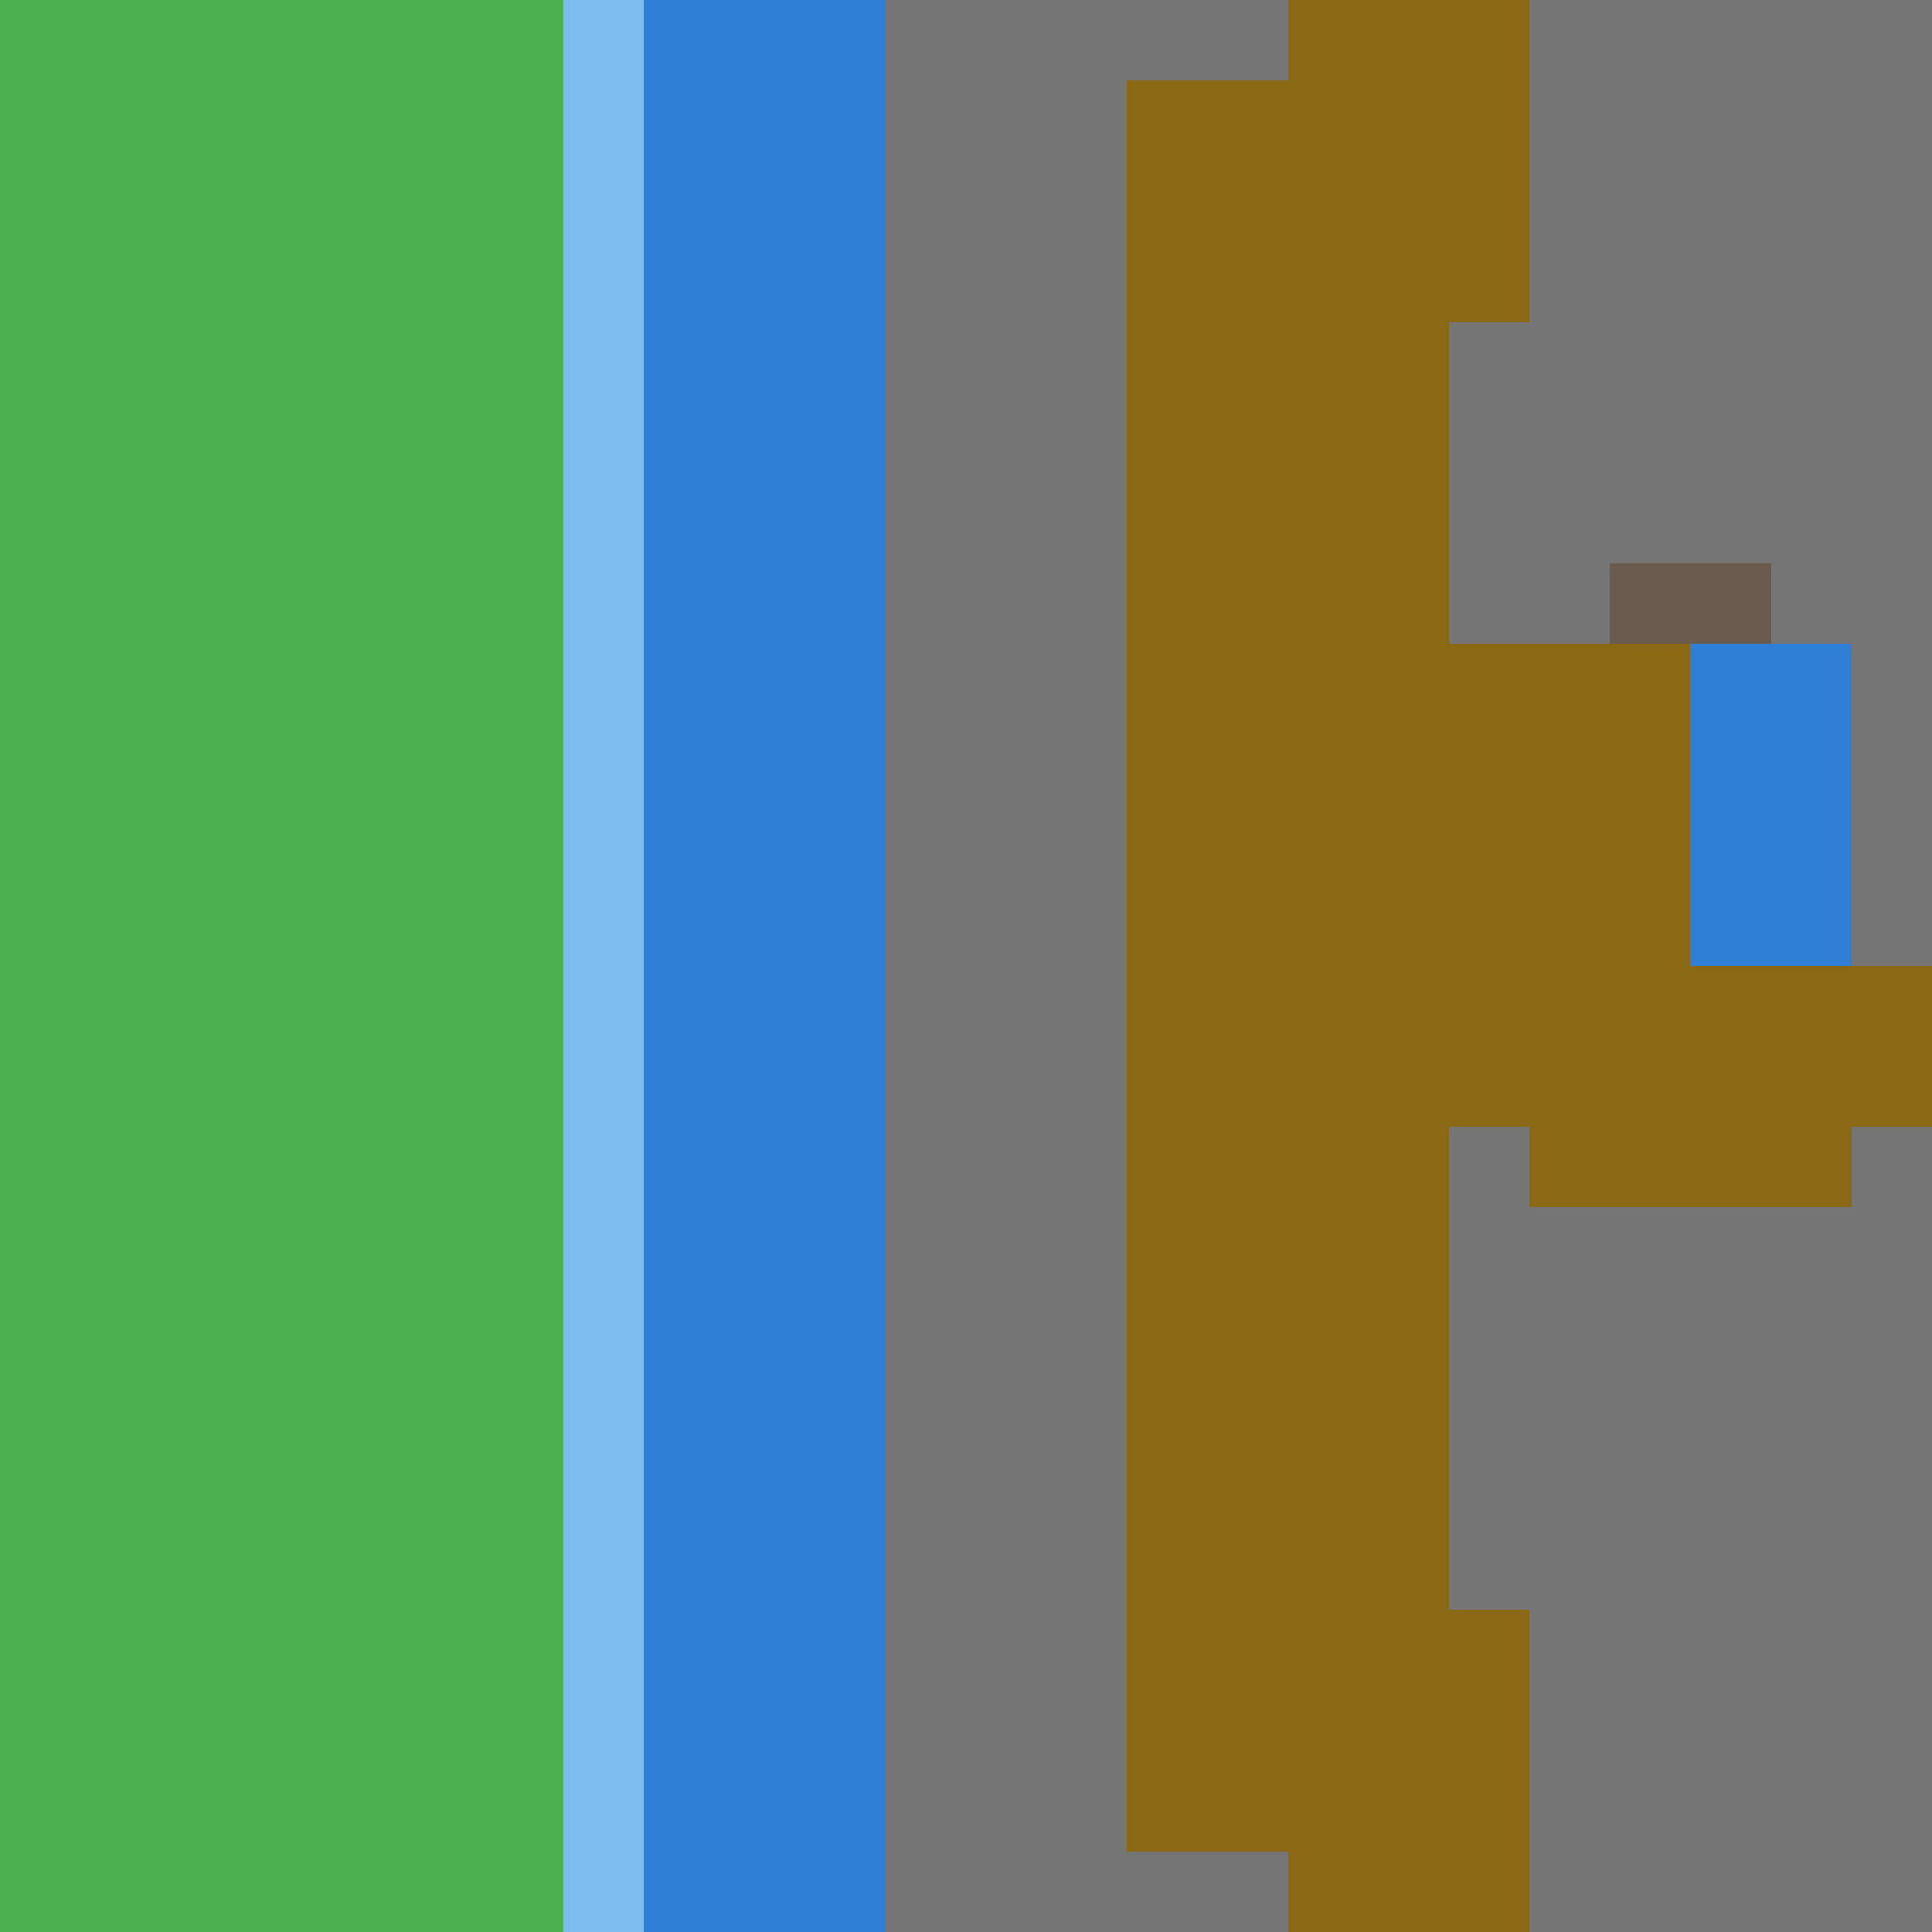
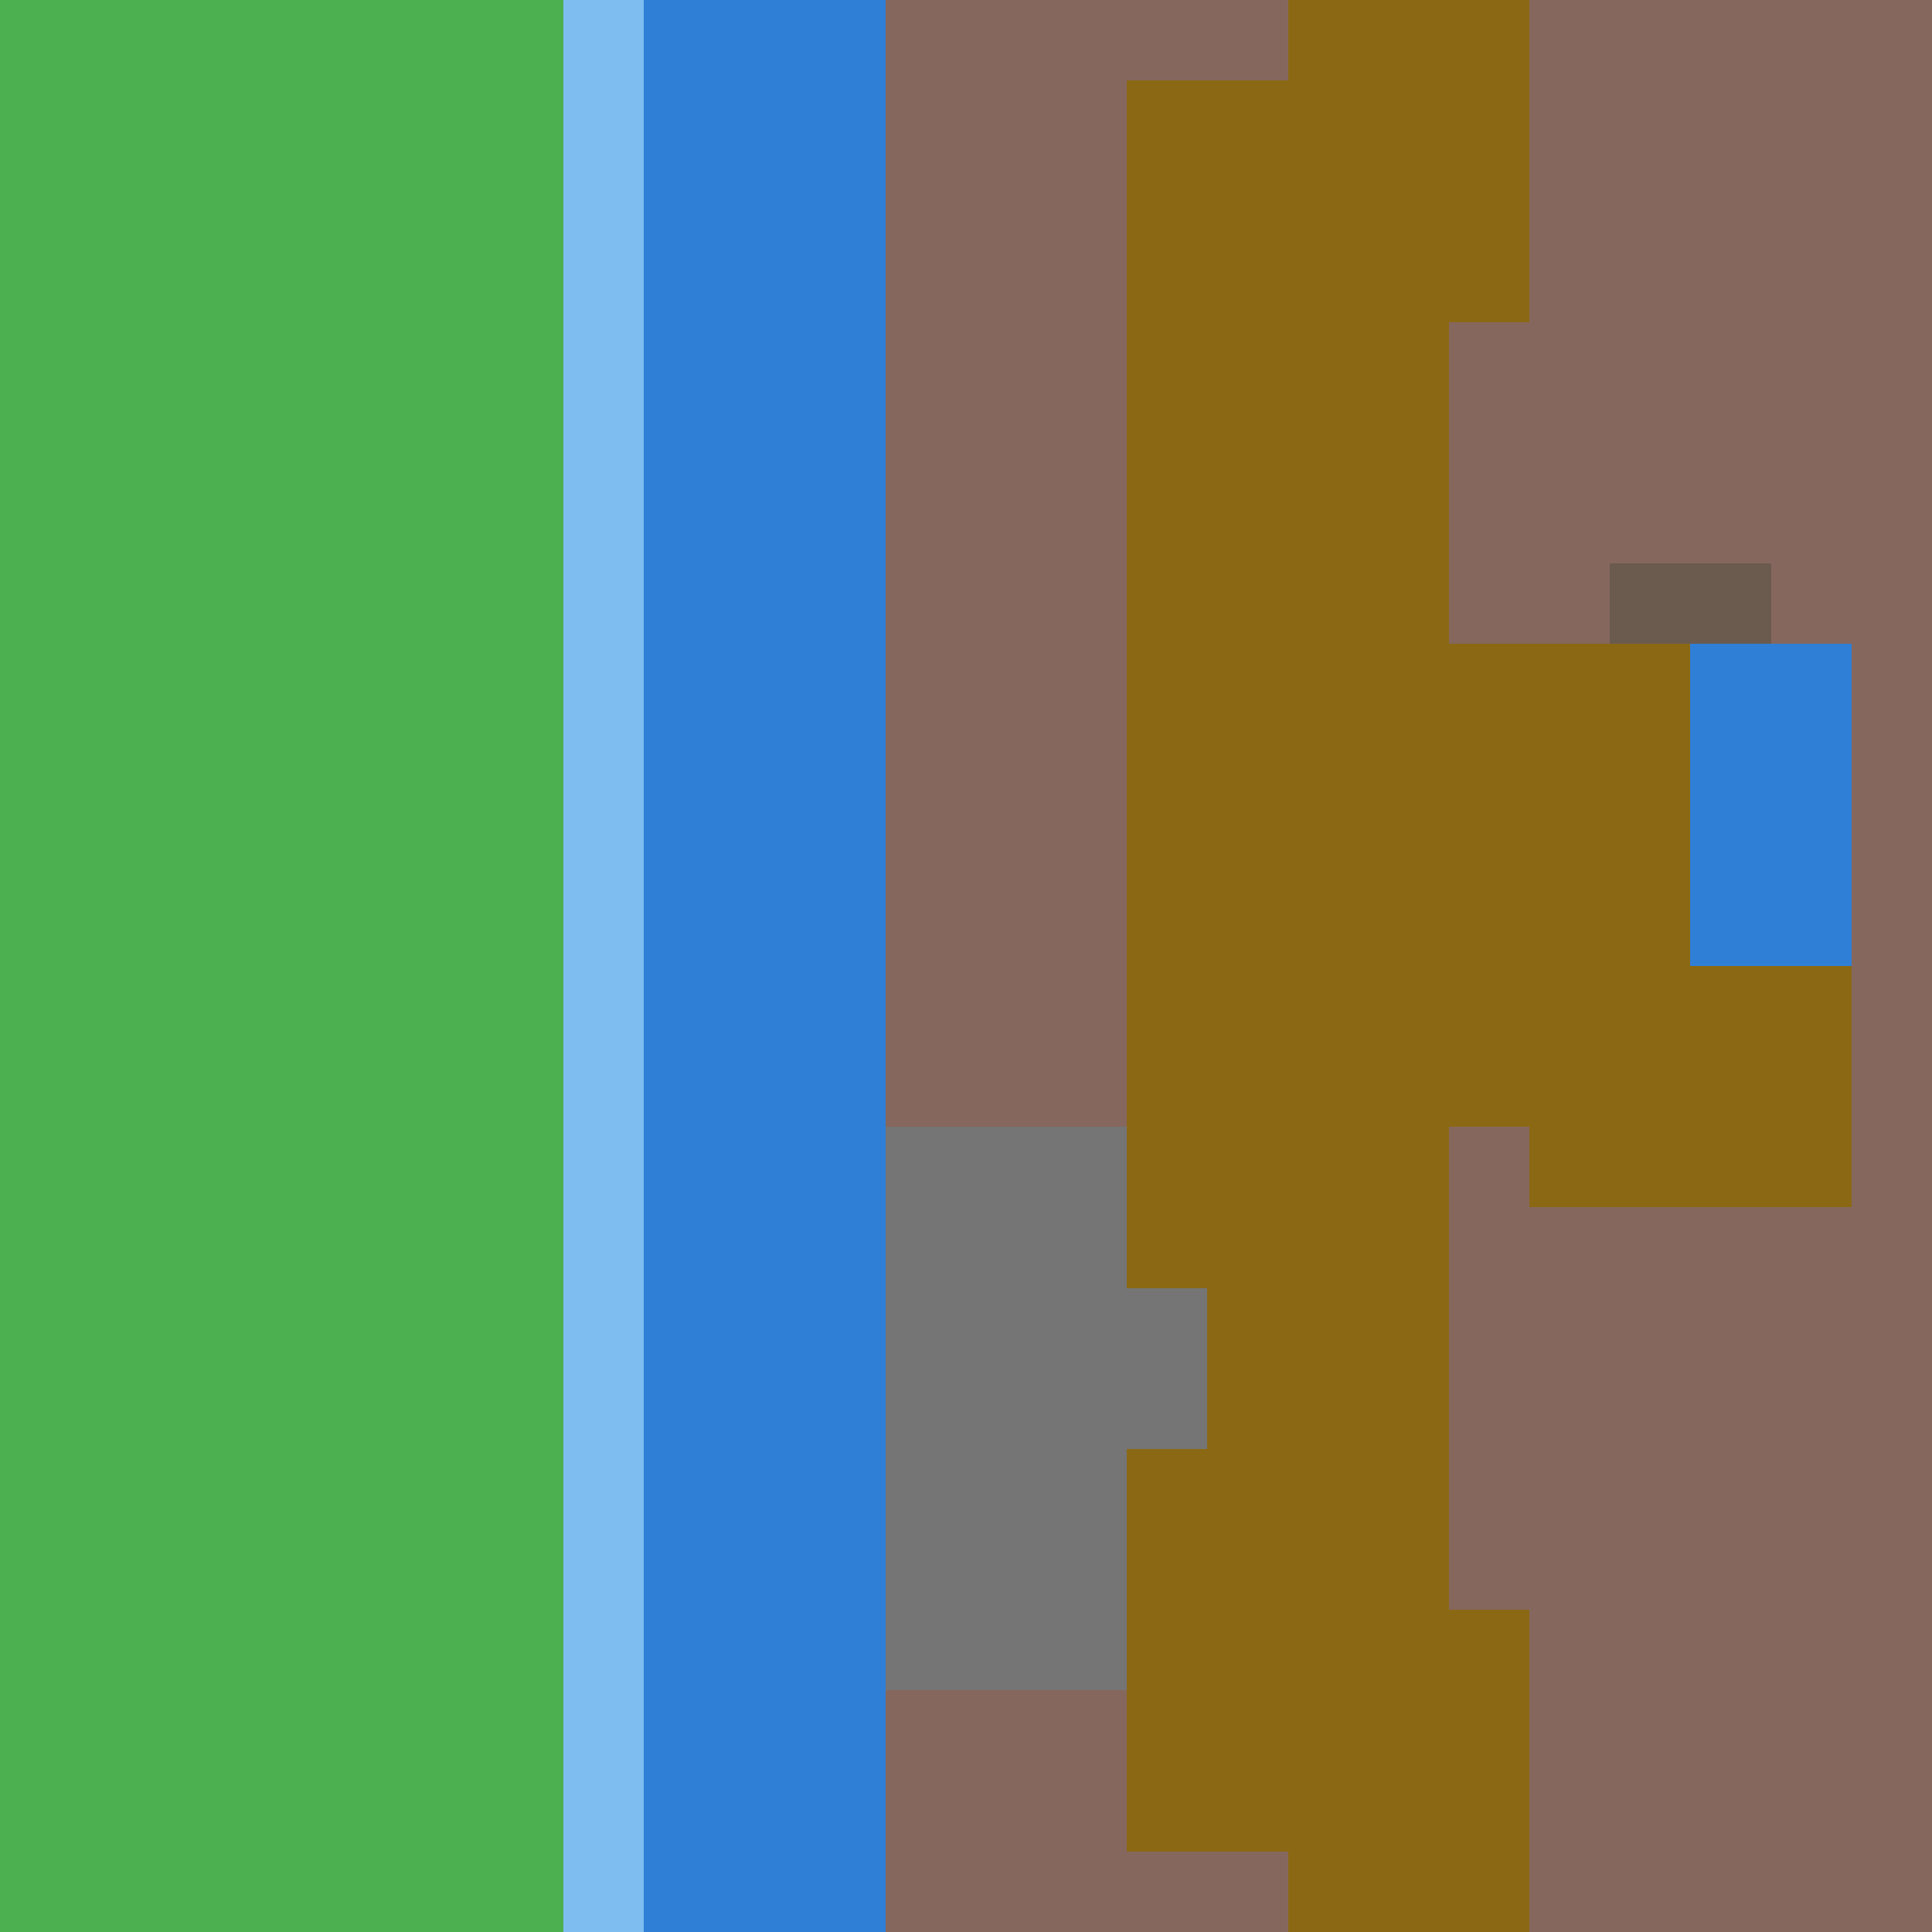
<svg xmlns="http://www.w3.org/2000/svg" width="24" height="24" viewBox="0 0 24 24" shape-rendering="crispEdges">
-   <rect width="24" height="24" fill="#757575" />
-   <rect x="0" y="0" width="7" height="1" fill="#4CAF50" />
+   <rect width="24" height="24" fill="#4CAF50" />
  <rect x="7" y="0" width="1" height="1" fill="#7DBDF0" />
  <rect x="8" y="0" width="3" height="1" fill="#2F7FD6" />
+   <rect x="11" y="0" width="5" height="1" fill="#86675e" />
  <rect x="16" y="0" width="3" height="1" fill="#8B6914" />
-   <rect x="0" y="1" width="7" height="1" fill="#4CAF50" />
+   <rect x="19" y="0" width="5" height="1" fill="#86675e" />
  <rect x="7" y="1" width="1" height="1" fill="#7DBDF0" />
  <rect x="8" y="1" width="3" height="1" fill="#2F7FD6" />
+   <rect x="11" y="1" width="3" height="1" fill="#86675e" />
  <rect x="14" y="1" width="5" height="1" fill="#8B6914" />
-   <rect x="0" y="2" width="7" height="1" fill="#4CAF50" />
+   <rect x="19" y="1" width="5" height="1" fill="#86675e" />
  <rect x="7" y="2" width="1" height="1" fill="#7DBDF0" />
  <rect x="8" y="2" width="3" height="1" fill="#2F7FD6" />
+   <rect x="11" y="2" width="3" height="1" fill="#86675e" />
  <rect x="14" y="2" width="5" height="1" fill="#8B6914" />
-   <rect x="0" y="3" width="7" height="1" fill="#4CAF50" />
+   <rect x="19" y="2" width="5" height="1" fill="#86675e" />
  <rect x="7" y="3" width="1" height="1" fill="#7DBDF0" />
  <rect x="8" y="3" width="3" height="1" fill="#2F7FD6" />
+   <rect x="11" y="3" width="3" height="1" fill="#86675e" />
  <rect x="14" y="3" width="5" height="1" fill="#8B6914" />
-   <rect x="0" y="4" width="7" height="1" fill="#4CAF50" />
+   <rect x="19" y="3" width="5" height="1" fill="#86675e" />
  <rect x="7" y="4" width="1" height="1" fill="#7DBDF0" />
  <rect x="8" y="4" width="3" height="1" fill="#2F7FD6" />
+   <rect x="11" y="4" width="3" height="1" fill="#86675e" />
  <rect x="14" y="4" width="4" height="1" fill="#8B6914" />
-   <rect x="0" y="5" width="7" height="1" fill="#4CAF50" />
+   <rect x="18" y="4" width="6" height="1" fill="#86675e" />
  <rect x="7" y="5" width="1" height="1" fill="#7DBDF0" />
  <rect x="8" y="5" width="3" height="1" fill="#2F7FD6" />
+   <rect x="11" y="5" width="3" height="1" fill="#86675e" />
  <rect x="14" y="5" width="4" height="1" fill="#8B6914" />
-   <rect x="0" y="6" width="7" height="1" fill="#4CAF50" />
+   <rect x="18" y="5" width="6" height="1" fill="#86675e" />
  <rect x="7" y="6" width="1" height="1" fill="#7DBDF0" />
  <rect x="8" y="6" width="3" height="1" fill="#2F7FD6" />
+   <rect x="11" y="6" width="3" height="1" fill="#86675e" />
  <rect x="14" y="6" width="4" height="1" fill="#8B6914" />
-   <rect x="0" y="7" width="7" height="1" fill="#4CAF50" />
+   <rect x="18" y="6" width="6" height="1" fill="#86675e" />
  <rect x="7" y="7" width="1" height="1" fill="#7DBDF0" />
  <rect x="8" y="7" width="3" height="1" fill="#2F7FD6" />
+   <rect x="11" y="7" width="3" height="1" fill="#86675e" />
  <rect x="14" y="7" width="4" height="1" fill="#8B6914" />
+   <rect x="18" y="7" width="2" height="1" fill="#86675e" />
  <rect x="20" y="7" width="2" height="1" fill="#6b5b4f" />
-   <rect x="0" y="8" width="7" height="1" fill="#4CAF50" />
+   <rect x="22" y="7" width="2" height="1" fill="#86675e" />
  <rect x="7" y="8" width="1" height="1" fill="#7DBDF0" />
  <rect x="8" y="8" width="3" height="1" fill="#2F7FD6" />
+   <rect x="11" y="8" width="3" height="1" fill="#86675e" />
  <rect x="14" y="8" width="7" height="1" fill="#8B6914" />
  <rect x="21" y="8" width="2" height="1" fill="#2F7FD6" />
-   <rect x="0" y="9" width="7" height="1" fill="#4CAF50" />
+   <rect x="23" y="8" width="1" height="1" fill="#86675e" />
  <rect x="7" y="9" width="1" height="1" fill="#7DBDF0" />
  <rect x="8" y="9" width="3" height="1" fill="#2F7FD6" />
+   <rect x="11" y="9" width="3" height="1" fill="#86675e" />
  <rect x="14" y="9" width="7" height="1" fill="#8B6914" />
  <rect x="21" y="9" width="2" height="1" fill="#2F7FD6" />
-   <rect x="0" y="10" width="7" height="1" fill="#4CAF50" />
+   <rect x="23" y="9" width="1" height="1" fill="#86675e" />
  <rect x="7" y="10" width="1" height="1" fill="#7DBDF0" />
  <rect x="8" y="10" width="3" height="1" fill="#2F7FD6" />
+   <rect x="11" y="10" width="3" height="1" fill="#86675e" />
  <rect x="14" y="10" width="7" height="1" fill="#8B6914" />
  <rect x="21" y="10" width="2" height="1" fill="#2F7FD6" />
-   <rect x="0" y="11" width="7" height="1" fill="#4CAF50" />
+   <rect x="23" y="10" width="1" height="1" fill="#86675e" />
  <rect x="7" y="11" width="1" height="1" fill="#7DBDF0" />
  <rect x="8" y="11" width="3" height="1" fill="#2F7FD6" />
+   <rect x="11" y="11" width="3" height="1" fill="#86675e" />
  <rect x="14" y="11" width="7" height="1" fill="#8B6914" />
  <rect x="21" y="11" width="2" height="1" fill="#2F7FD6" />
-   <rect x="0" y="12" width="7" height="1" fill="#4CAF50" />
+   <rect x="23" y="11" width="1" height="1" fill="#86675e" />
  <rect x="7" y="12" width="1" height="1" fill="#7DBDF0" />
  <rect x="8" y="12" width="3" height="1" fill="#2F7FD6" />
-   <rect x="14" y="12" width="10" height="1" fill="#8B6914" />
-   <rect x="0" y="13" width="7" height="1" fill="#4CAF50" />
+   <rect x="11" y="12" width="3" height="1" fill="#86675e" />
+   <rect x="14" y="12" width="9" height="1" fill="#8B6914" />
+   <rect x="23" y="12" width="1" height="1" fill="#86675e" />
  <rect x="7" y="13" width="1" height="1" fill="#7DBDF0" />
  <rect x="8" y="13" width="3" height="1" fill="#2F7FD6" />
-   <rect x="14" y="13" width="10" height="1" fill="#8B6914" />
-   <rect x="0" y="14" width="7" height="1" fill="#4CAF50" />
+   <rect x="11" y="13" width="3" height="1" fill="#86675e" />
+   <rect x="14" y="13" width="9" height="1" fill="#8B6914" />
+   <rect x="23" y="13" width="1" height="1" fill="#86675e" />
  <rect x="7" y="14" width="1" height="1" fill="#7DBDF0" />
  <rect x="8" y="14" width="3" height="1" fill="#2F7FD6" />
+   <rect x="11" y="14" width="3" height="1" fill="#757575" />
  <rect x="14" y="14" width="4" height="1" fill="#8B6914" />
+   <rect x="18" y="14" width="1" height="1" fill="#86675e" />
  <rect x="19" y="14" width="4" height="1" fill="#8B6914" />
-   <rect x="0" y="15" width="7" height="1" fill="#4CAF50" />
+   <rect x="23" y="14" width="1" height="1" fill="#86675e" />
  <rect x="7" y="15" width="1" height="1" fill="#7DBDF0" />
  <rect x="8" y="15" width="3" height="1" fill="#2F7FD6" />
+   <rect x="11" y="15" width="3" height="1" fill="#757575" />
  <rect x="14" y="15" width="4" height="1" fill="#8B6914" />
-   <rect x="0" y="16" width="7" height="1" fill="#4CAF50" />
+   <rect x="18" y="15" width="6" height="1" fill="#86675e" />
  <rect x="7" y="16" width="1" height="1" fill="#7DBDF0" />
  <rect x="8" y="16" width="3" height="1" fill="#2F7FD6" />
-   <rect x="14" y="16" width="4" height="1" fill="#8B6914" />
-   <rect x="0" y="17" width="7" height="1" fill="#4CAF50" />
+   <rect x="11" y="16" width="4" height="1" fill="#757575" />
+   <rect x="15" y="16" width="3" height="1" fill="#8B6914" />
+   <rect x="18" y="16" width="6" height="1" fill="#86675e" />
  <rect x="7" y="17" width="1" height="1" fill="#7DBDF0" />
  <rect x="8" y="17" width="3" height="1" fill="#2F7FD6" />
-   <rect x="14" y="17" width="4" height="1" fill="#8B6914" />
-   <rect x="0" y="18" width="7" height="1" fill="#4CAF50" />
+   <rect x="11" y="17" width="4" height="1" fill="#757575" />
+   <rect x="15" y="17" width="3" height="1" fill="#8B6914" />
+   <rect x="18" y="17" width="6" height="1" fill="#86675e" />
  <rect x="7" y="18" width="1" height="1" fill="#7DBDF0" />
  <rect x="8" y="18" width="3" height="1" fill="#2F7FD6" />
+   <rect x="11" y="18" width="3" height="1" fill="#757575" />
  <rect x="14" y="18" width="4" height="1" fill="#8B6914" />
-   <rect x="0" y="19" width="7" height="1" fill="#4CAF50" />
+   <rect x="18" y="18" width="6" height="1" fill="#86675e" />
  <rect x="7" y="19" width="1" height="1" fill="#7DBDF0" />
  <rect x="8" y="19" width="3" height="1" fill="#2F7FD6" />
+   <rect x="11" y="19" width="3" height="1" fill="#757575" />
  <rect x="14" y="19" width="4" height="1" fill="#8B6914" />
-   <rect x="0" y="20" width="7" height="1" fill="#4CAF50" />
+   <rect x="18" y="19" width="6" height="1" fill="#86675e" />
  <rect x="7" y="20" width="1" height="1" fill="#7DBDF0" />
  <rect x="8" y="20" width="3" height="1" fill="#2F7FD6" />
+   <rect x="11" y="20" width="3" height="1" fill="#757575" />
  <rect x="14" y="20" width="5" height="1" fill="#8B6914" />
-   <rect x="0" y="21" width="7" height="1" fill="#4CAF50" />
+   <rect x="19" y="20" width="5" height="1" fill="#86675e" />
  <rect x="7" y="21" width="1" height="1" fill="#7DBDF0" />
  <rect x="8" y="21" width="3" height="1" fill="#2F7FD6" />
+   <rect x="11" y="21" width="3" height="1" fill="#86675e" />
  <rect x="14" y="21" width="5" height="1" fill="#8B6914" />
-   <rect x="0" y="22" width="7" height="1" fill="#4CAF50" />
+   <rect x="19" y="21" width="5" height="1" fill="#86675e" />
  <rect x="7" y="22" width="1" height="1" fill="#7DBDF0" />
  <rect x="8" y="22" width="3" height="1" fill="#2F7FD6" />
+   <rect x="11" y="22" width="3" height="1" fill="#86675e" />
  <rect x="14" y="22" width="5" height="1" fill="#8B6914" />
-   <rect x="0" y="23" width="7" height="1" fill="#4CAF50" />
+   <rect x="19" y="22" width="5" height="1" fill="#86675e" />
  <rect x="7" y="23" width="1" height="1" fill="#7DBDF0" />
  <rect x="8" y="23" width="3" height="1" fill="#2F7FD6" />
+   <rect x="11" y="23" width="5" height="1" fill="#86675e" />
  <rect x="16" y="23" width="3" height="1" fill="#8B6914" />
+   <rect x="19" y="23" width="5" height="1" fill="#86675e" />
</svg>
